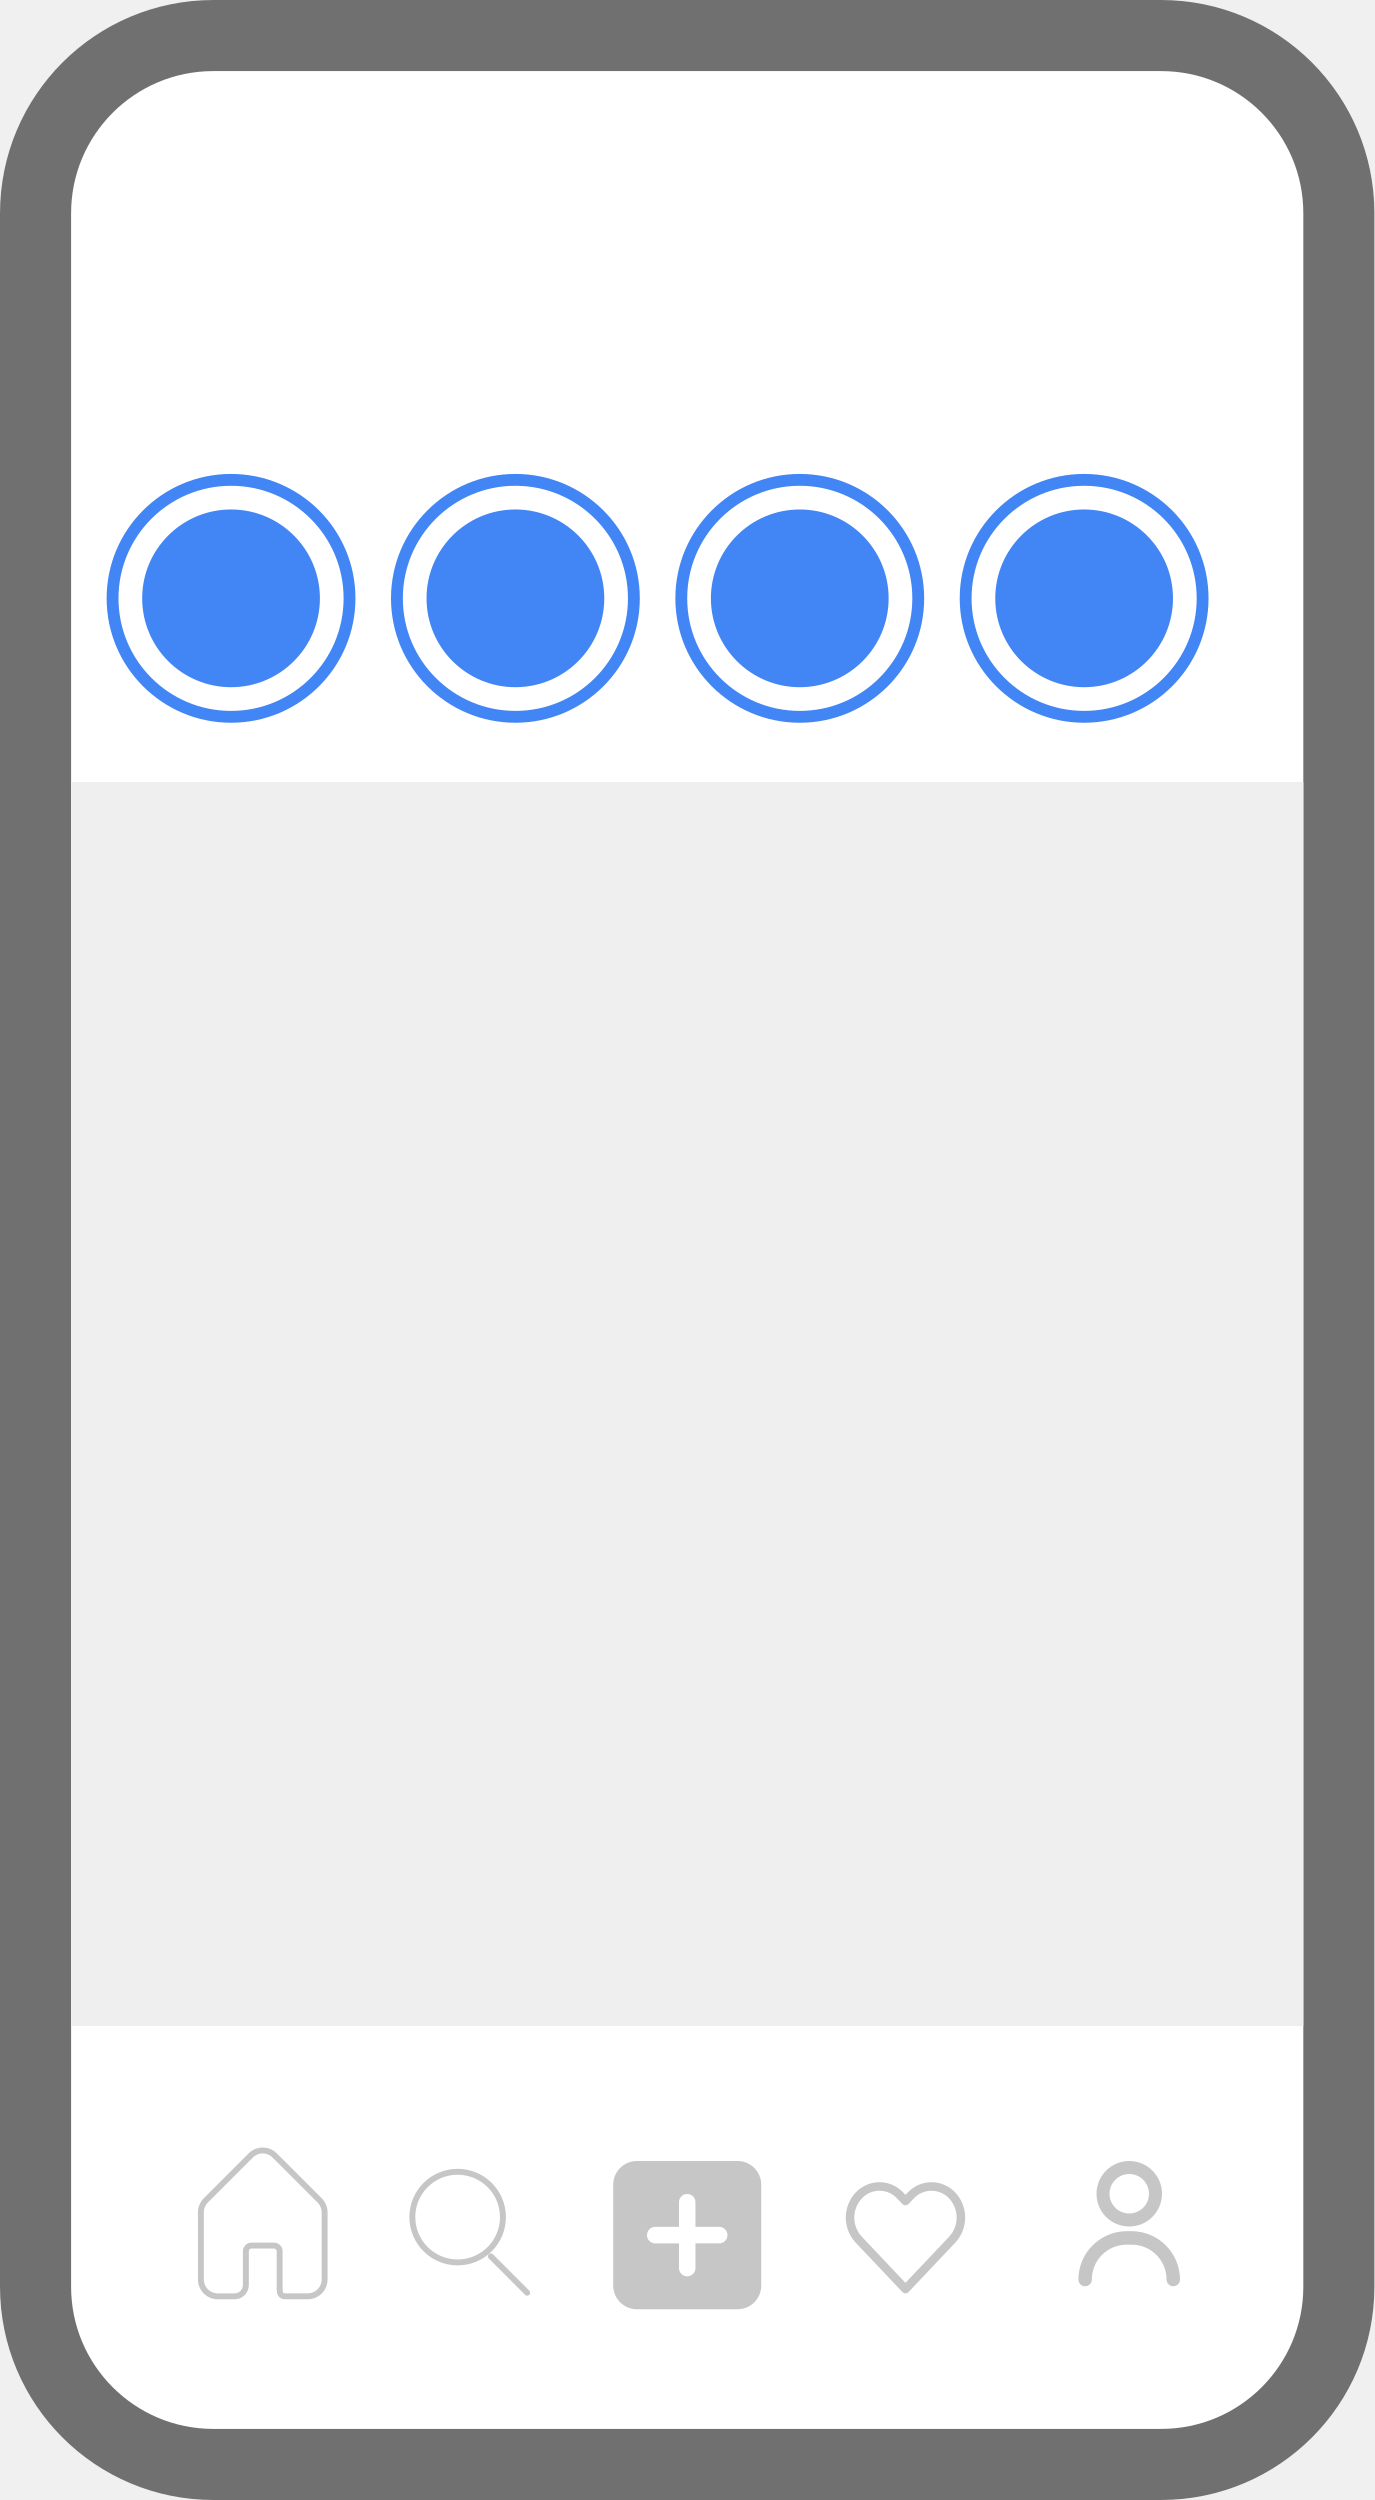
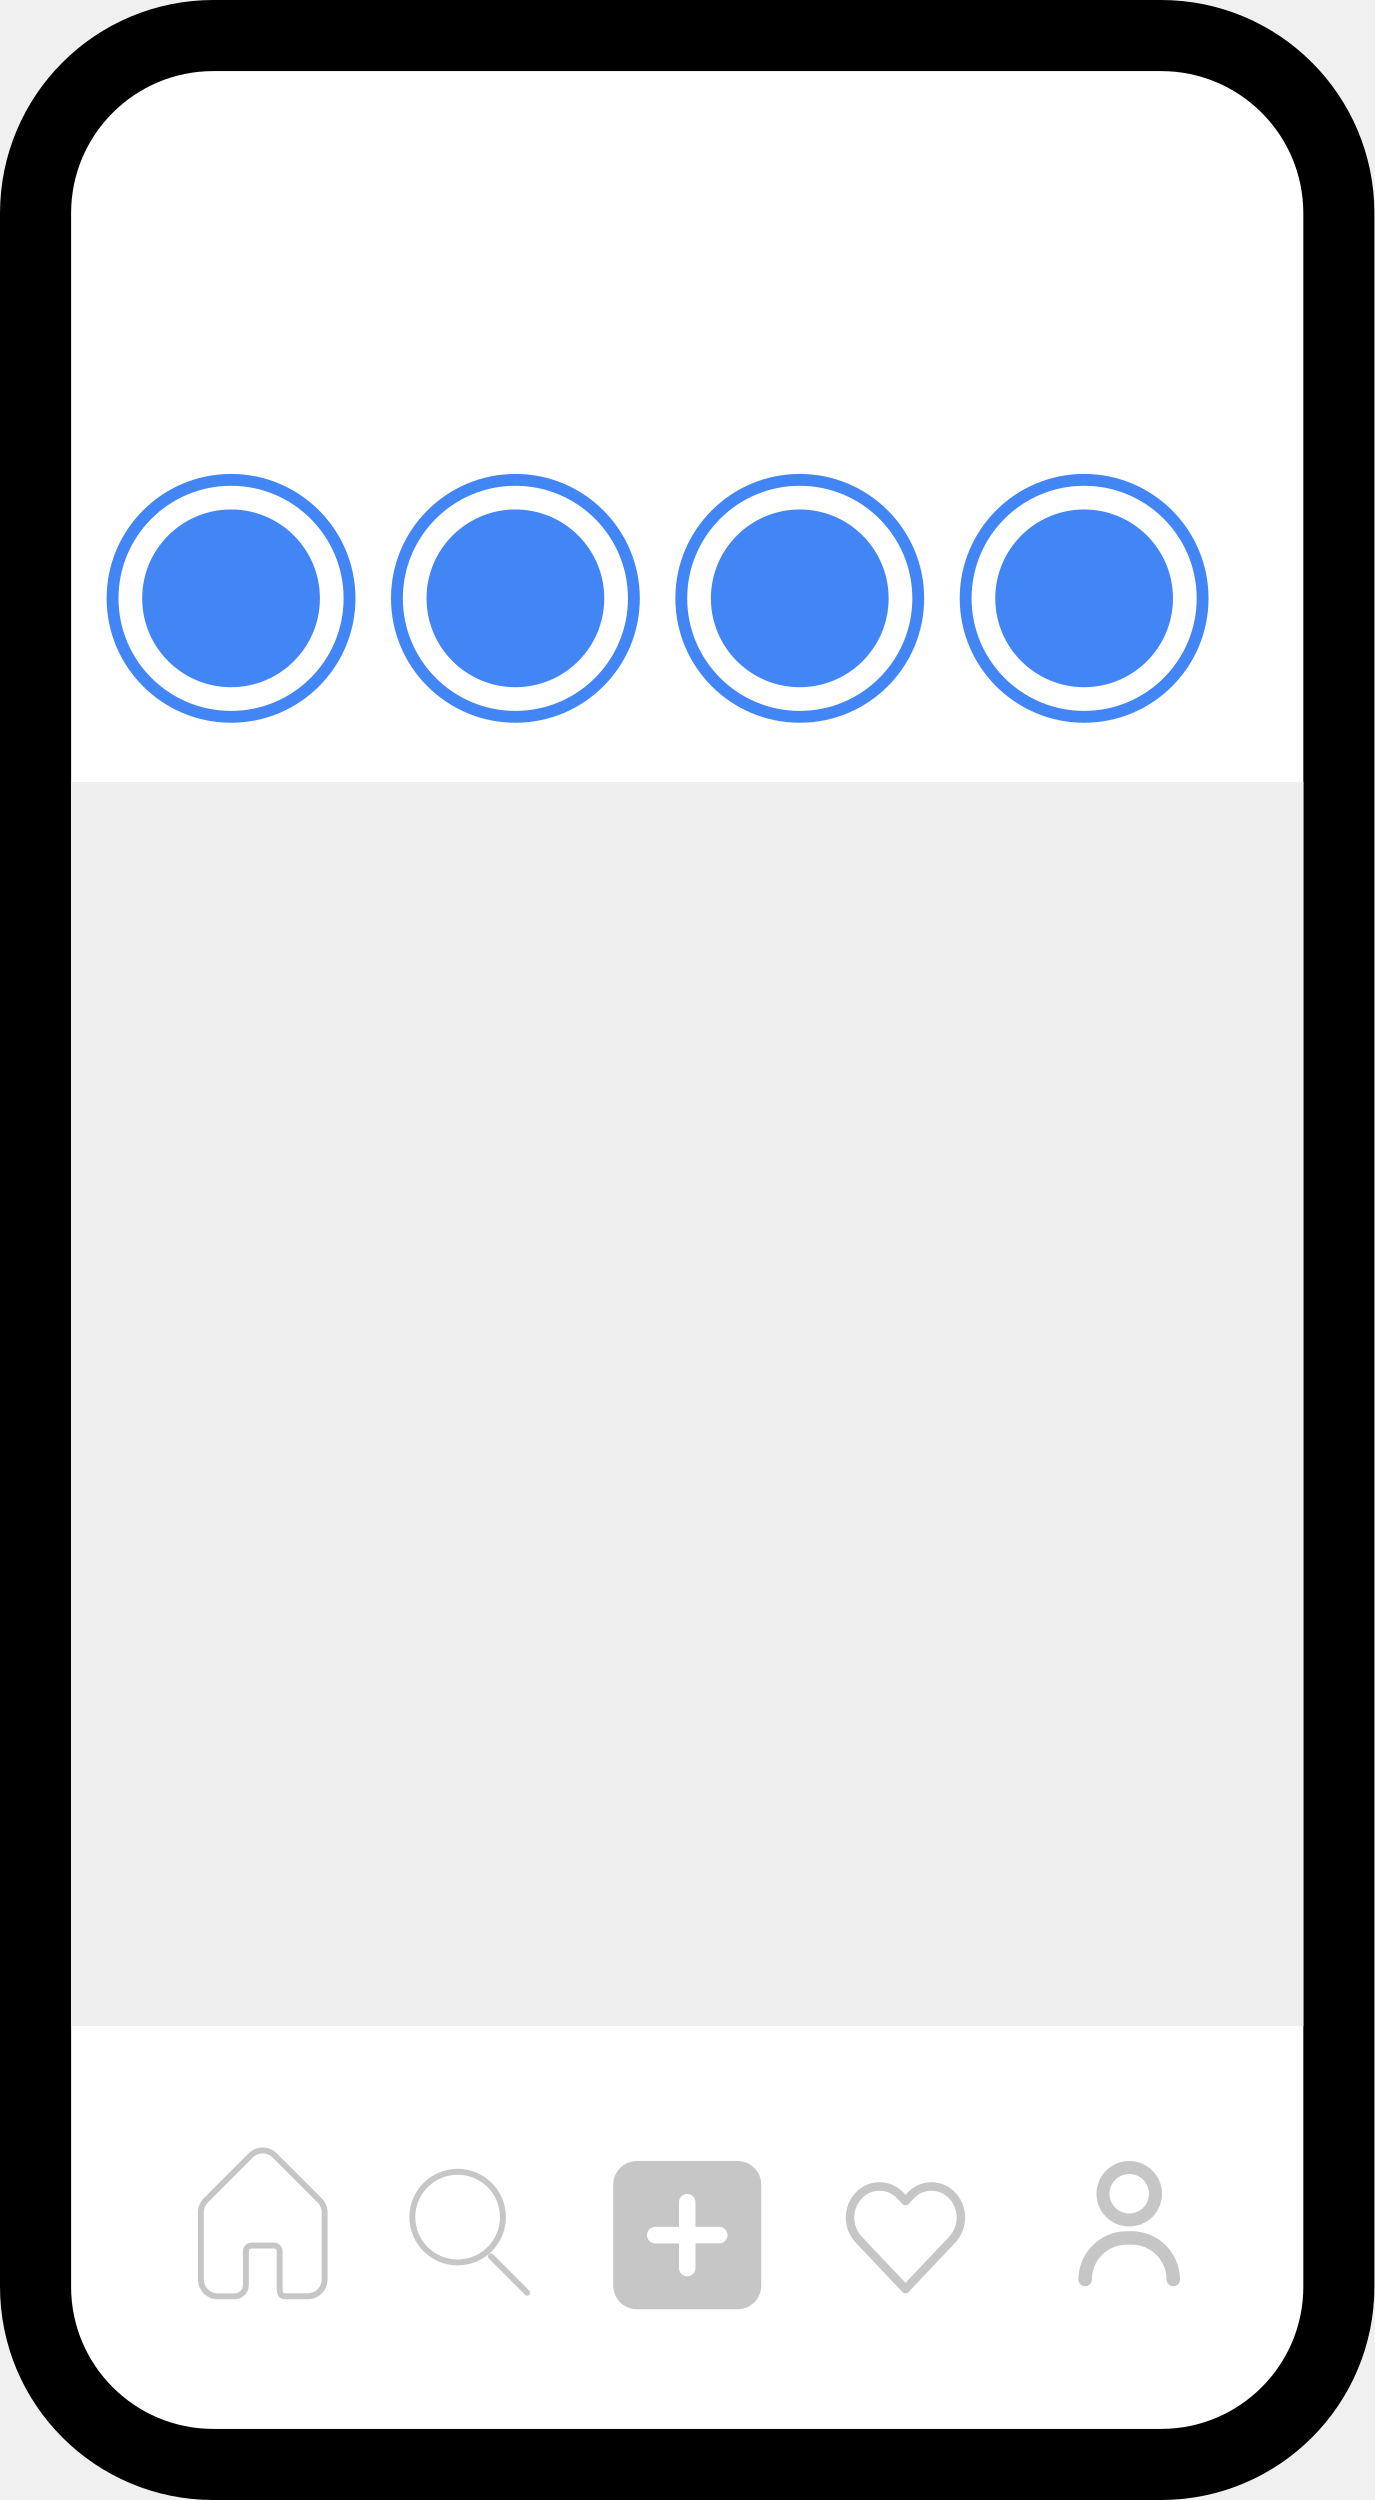
<svg xmlns="http://www.w3.org/2000/svg" id="Group_1208" data-name="Group 1208" width="116" height="211" viewBox="0 0 116 211">
-   <g id="Rectangle_2132" data-name="Rectangle 2132" fill="#fff" stroke="#707070" stroke-width="6">
+   <g id="Rectangle_2132" data-name="Rectangle 2132" fill="#fff" stroke="#000" stroke-width="6">
    <rect width="116" height="211" rx="18" stroke="none" />
    <rect x="3" y="3" width="110" height="205" rx="15" fill="none" />
  </g>
  <path id="Mail_Box" data-name="Mail Box" d="M15.03,7.339l-3.8-3.8a1.422,1.422,0,0,0-2.022,0l-3.8,3.8A1.428,1.428,0,0,0,5,8.367V14a1.425,1.425,0,0,0,1.424,1.427H7.848a.95.95,0,0,0,.949-.951V11.62a.475.475,0,0,1,.475-.476h1.9a.475.475,0,0,1,.475.476v2.854c0,.523-.047.951.475.951h1.9A1.425,1.425,0,0,0,15.443,14V8.367a1.428,1.428,0,0,0-.413-1.027Z" transform="translate(11.955 178.383)" fill="none" stroke="#c6c6c6" stroke-width="0.5" />
  <rect id="Rectangle_2133" data-name="Rectangle 2133" width="104" height="105" transform="translate(6 66)" fill="#efefef" />
  <path id="Union_30" data-name="Union 30" d="M6.63,7.154l3.06,3.066ZM0,3.833A3.825,3.825,0,1,1,3.825,7.665,3.829,3.829,0,0,1,0,3.833Z" transform="translate(34.8 183.284)" fill="none" stroke="#c6c6c6" stroke-linecap="round" stroke-linejoin="round" stroke-width="0.5" />
  <g id="design" transform="translate(91.015 182.39)">
    <path id="Path_1946" data-name="Path 1946" d="M10.489,9.525A2.763,2.763,0,1,0,7.732,6.763,2.748,2.748,0,0,0,10.489,9.525Zm0-4.429A1.666,1.666,0,1,1,8.826,6.763,1.664,1.664,0,0,1,10.489,5.1Zm.219,4.824H10.27A4.1,4.1,0,0,0,6.2,14a.569.569,0,1,0,1.138,0A2.935,2.935,0,0,1,10.27,11.06h.438A2.935,2.935,0,0,1,13.64,14a.569.569,0,1,0,1.138,0A4.094,4.094,0,0,0,10.708,9.92Z" transform="translate(-6.2 -4)" fill="#c6c6c6" />
  </g>
  <path id="heart-2" d="M8.24,2h0a2.76,2.76,0,0,0-2.018.881l-.178.188-.178-.188a2.751,2.751,0,0,0-4.036,0,3.1,3.1,0,0,0,0,4.209l3.952,4.176a.359.359,0,0,0,.523,0L10.258,7.09a3.1,3.1,0,0,0,0-4.208A2.758,2.758,0,0,0,8.24,2ZM9.735,6.593l-3.691,3.9-3.691-3.9a2.368,2.368,0,0,1,0-3.216,2.031,2.031,0,0,1,2.99,0l.439.464a.371.371,0,0,0,.522,0l.439-.464a2.032,2.032,0,0,1,2.991,0h0a2.368,2.368,0,0,1,0,3.215Z" transform="translate(70.378 182.178)" fill="#c6c6c6" />
  <path id="Subtraction_54" data-name="Subtraction 54" d="M10.493,12.515H2a2,2,0,0,1-2-2V2A2,2,0,0,1,2,0h8.493a2,2,0,0,1,2,2v8.516A2,2,0,0,1,10.493,12.515ZM3.471,5.562a.7.7,0,0,0,0,1.391H5.552V9.04a.694.694,0,0,0,1.389,0V6.952H9.022a.7.7,0,0,0,0-1.391H6.941V3.476a.694.694,0,0,0-1.389,0V5.562Z" transform="translate(51.755 182.388)" fill="#c6c6c6" />
  <g id="Group_1181" data-name="Group 1181" transform="translate(9.491 39.891)">
    <g id="Ellipse_363" data-name="Ellipse 363" transform="translate(-0.491 0.109)" fill="#fff" stroke="#4285f4" stroke-width="1">
      <circle cx="10.5" cy="10.5" r="10.5" stroke="none" />
      <circle cx="10.5" cy="10.5" r="10" fill="none" />
    </g>
    <circle id="Ellipse_364" data-name="Ellipse 364" cx="7.5" cy="7.5" r="7.5" transform="translate(2.509 3.109)" fill="#4285f4" />
  </g>
  <g id="Group_1185" data-name="Group 1185" transform="translate(33.491 39.891)">
    <g id="Ellipse_363-2" data-name="Ellipse 363" transform="translate(-0.491 0.109)" fill="#fff" stroke="#4285f4" stroke-width="1">
      <circle cx="10.5" cy="10.5" r="10.5" stroke="none" />
      <circle cx="10.5" cy="10.5" r="10" fill="none" />
    </g>
    <circle id="Ellipse_364-2" data-name="Ellipse 364" cx="7.5" cy="7.5" r="7.5" transform="translate(2.509 3.109)" fill="#4285f4" />
  </g>
  <g id="Group_1186" data-name="Group 1186" transform="translate(57.491 39.891)">
    <g id="Ellipse_363-3" data-name="Ellipse 363" transform="translate(-0.491 0.109)" fill="#fff" stroke="#4285f4" stroke-width="1">
      <circle cx="10.5" cy="10.5" r="10.5" stroke="none" />
      <circle cx="10.5" cy="10.5" r="10" fill="none" />
    </g>
    <circle id="Ellipse_364-3" data-name="Ellipse 364" cx="7.5" cy="7.5" r="7.5" transform="translate(2.509 3.109)" fill="#4285f4" />
  </g>
  <g id="Group_1187" data-name="Group 1187" transform="translate(81.491 39.891)">
    <g id="Ellipse_363-4" data-name="Ellipse 363" transform="translate(-0.491 0.109)" fill="#fff" stroke="#4285f4" stroke-width="1">
      <circle cx="10.5" cy="10.5" r="10.5" stroke="none" />
      <circle cx="10.5" cy="10.5" r="10" fill="none" />
    </g>
    <circle id="Ellipse_364-4" data-name="Ellipse 364" cx="7.5" cy="7.5" r="7.5" transform="translate(2.509 3.109)" fill="#4285f4" />
  </g>
</svg>
